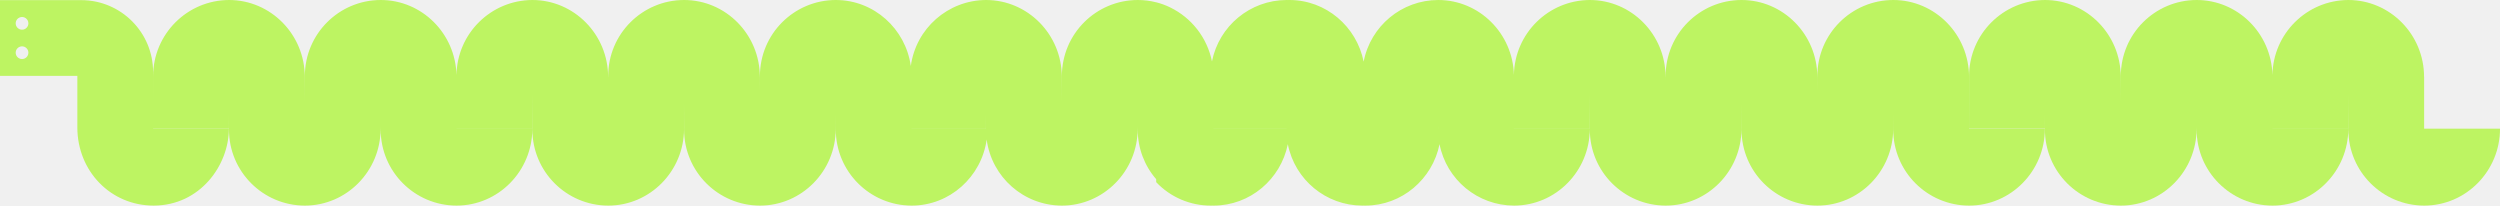
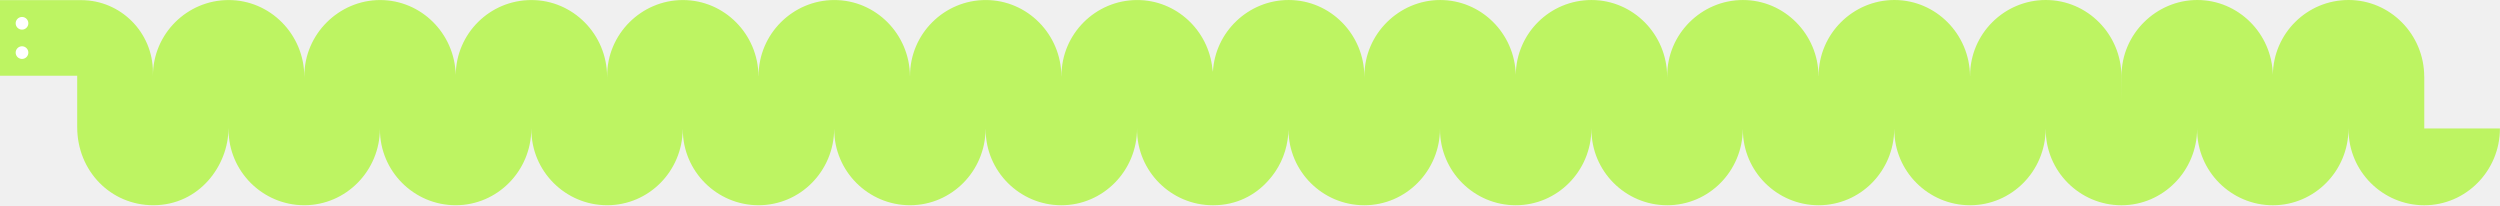
- <svg xmlns="http://www.w3.org/2000/svg" width="1613.047" height="132.655" viewBox="0 0 1613.047 132.655">
+ <svg xmlns="http://www.w3.org/2000/svg" id="Layer_2" data-name="Layer 2" viewBox="0 0 1613.01 132.41">
  <defs>
-     <clipPath id="a">
-       <rect width="1613.047" height="132.655" fill="#BDF462" />
-     </clipPath>
+     <style>
+       .cls-1 {
+         fill: #BDF462;
+       }
+ 
+       .cls-2 {
+         fill: #fff;
+       }
+     </style>
  </defs>
-   <g transform="translate(0 0)">
-     <g transform="translate(0 0)" clip-path="url(#a)">
-       <path d="M1170.435,83.015V49.627h-.033C1170.394,22.262,1148.464,0,1121.506,0a49.19,49.19,0,0,0-48.949,48.425c-.64-26.81-22.3-48.425-48.864-48.425a49.037,49.037,0,0,0-48.964,48.949l-.058,17.157V49.64h.012C974.683,22.269,952.749,0,925.788,0a49.192,49.192,0,0,0-48.964,48.949L876.8,82.986h48.93V73.347l.035,10.36a49.036,49.036,0,0,0,48.964,48.948c26.957,0,48.887-22.262,48.894-49.627h.012V80.049l.013,3.659a49.035,49.035,0,0,0,48.962,48.948c26.961,0,48.9-22.268,48.9-49.64h-48.952v-.057h48.9V59.944l.08,23.763a49.035,49.035,0,0,0,48.962,48.948c26.963,0,48.9-22.268,48.9-49.64Z" transform="translate(393.66 0)" fill="#BDF462" />
-       <path d="M1270.449,49.64h.012c0-27.371-21.933-49.64-48.894-49.64A49.037,49.037,0,0,0,1172.6,48.949l-.035,10.447V49.627h-.012C1172.549,22.262,1150.618,0,1123.662,0A49.038,49.038,0,0,0,1074.7,48.949l-.012,3.735V49.627h-.035C1074.646,22.262,1052.714,0,1025.757,0a49.189,49.189,0,0,0-48.949,48.423C976.168,21.613,954.5,0,927.943,0a49.065,49.065,0,0,0-48.09,39.8C875.342,17.124,855.57,0,831.928,0c-.319,0-.633.017-.951.025S830.355,0,830.04,0a49.264,49.264,0,0,0-48.057,39.653A49.678,49.678,0,0,0,754.856,4.7a45.876,45.876,0,0,0-8.876-3.225v.01A48.149,48.149,0,0,0,734.114,0a49.036,49.036,0,0,0-48.962,48.949l-.058,17.157V49.64h.012c0-27.371-21.933-49.64-48.9-49.64a49.238,49.238,0,0,0-48.532,42.6C584.3,18.554,563.89,0,539.283,0A49.037,49.037,0,0,0,490.32,48.949L490.285,59.4V49.627h-.012C490.266,22.262,468.336,0,441.379,0a49.037,49.037,0,0,0-48.964,48.949l-.012,3.735V49.627h-.035C392.362,22.262,370.432,0,343.475,0a49.189,49.189,0,0,0-48.949,48.423C293.884,21.613,272.22,0,245.66,0A49.036,49.036,0,0,0,196.7,48.949l-.058,17.157V49.64h.012C196.652,22.269,174.719,0,147.758,0A49.192,49.192,0,0,0,98.794,48.949l-.013,19V46.474A46.389,46.389,0,0,0,52.491.09H0V48.971H49.9v33.18c0,28.319,21.6,50.5,49.184,50.5,30.021,0,48.6-26.077,48.6-49.632h-48.9V82.9H147.7V73.347l.035,10.36A49.035,49.035,0,0,0,196.7,132.655c26.957,0,48.887-22.262,48.894-49.627h.012V80.051l.012,3.656a49.035,49.035,0,0,0,48.964,48.948c26.961,0,48.894-22.268,48.894-49.64H294.521v-.057h48.9V59.944l.08,23.763a49.035,49.035,0,0,0,48.962,48.948c26.961,0,48.9-22.268,48.9-49.64h-.035V66.654l.058,17.053a49.035,49.035,0,0,0,48.962,48.948c26.962,0,48.9-22.268,48.9-49.64h-.012V73.347l.035,10.36a49.035,49.035,0,0,0,48.964,48.948c24.6,0,45.006-18.544,48.391-42.585a49.051,49.051,0,0,0,48.535,42.585c26.958,0,48.888-22.262,48.9-49.627h.012V80.049l.012,3.659a48.7,48.7,0,0,0,11.911,31.928v1.9a48.367,48.367,0,0,0,35.385,15.119c.272,0,.536-.017.806-.022.288.006.572.022.862.022,23.578,0,43.308-17.03,47.89-39.611a49.067,49.067,0,0,0,48.058,39.611c.322,0,.639-.017.959-.025s.648.025.974.025c23.578,0,43.31-17.03,47.891-39.611a49.065,49.065,0,0,0,48.057,39.611c26.961,0,48.894-22.268,48.894-49.64H976.8v-.057h48.9V59.944l.08,23.763a49.035,49.035,0,0,0,48.962,48.948c26.961,0,48.9-22.268,48.9-49.64h-.035V66.654l.058,17.053a49.035,49.035,0,0,0,48.962,48.948c26.963,0,48.9-22.268,48.9-49.64h-.012V73.347l.035,10.36a49.035,49.035,0,0,0,48.964,48.948c26.961,0,48.894-22.268,48.894-49.64h-48.952ZM14.223,38.094A4.095,4.095,0,1,1,18.318,34a4.094,4.094,0,0,1-4.095,4.095m0-18.937a4.095,4.095,0,1,1,4.095-4.095,4.094,4.094,0,0,1-4.095,4.095M588.166,83.015v-.029h47.987V73.347l.032,9.668Zm194.809,0v-.057h47.041v.057Zm144.912,0V80.051l.01,2.963Z" transform="translate(0 0)" fill="#BDF462" />
+   <g id="Layer_1-2" data-name="Layer 1">
+     <g>
+       <path class="cls-1" d="M1564.15,82.86c0,.06,0-33.32,0-33.32h-.03c0-27.32-21.9-49.54-48.8-49.54s-48.57,21.64-48.86,48.33c-.64-26.76-22.26-48.33-48.77-48.33s-48.87,21.92-48.87,48.86l-.06,17.13v-16.44h.01c0-27.32-21.89-49.55-48.8-49.55s-48.87,21.92-48.87,48.86l-.04.24c-.24-27.11-22.03-49.1-48.79-49.1s-48.87,21.92-48.87,48.86l-.06.25c-.24-27.12-22.03-49.1-48.79-49.1s-48.87,21.92-48.87,48.86v3.73c-.01-1.89-.01-3.05-.01-3.05h-.03c0-27.32-21.9-49.54-48.8-49.54s-48.57,21.63-48.86,48.33c-.64-26.76-22.26-48.33-48.77-48.33s-48.87,21.92-48.87,48.86l-.06,1.25v-.56h.01c0-27.32-21.89-49.55-48.8-49.55-.02,0-.04,0-.06,0s-.04,0-.06,0c-25.82,0-47.43,20.54-48.78,46.29-.34-1.93-.21-1.31-.34-1.93-2.57-24.89-23.33-44.35-48.51-44.35-26.91,0-48.87,21.92-48.87,48.86l-.06.82c0-.82,0,.01,0-.13h.01c0-27.32-21.89-49.55-48.8-49.55s-48.87,21.92-48.87,48.86l-.04.24c-.24-27.11-22.03-49.1-48.79-49.1s-48.87,21.92-48.87,48.86l-.06.25c-.24-27.12-22.03-49.1-48.79-49.1s-48.87,21.92-48.87,48.86v3.73c-.01-1.89-.01-3.05-.01-3.05h-.03c0-27.32-21.9-49.54-48.8-49.54s-48.57,21.63-48.86,48.33c-.64-26.76-22.26-48.33-48.77-48.33s-48.87,21.92-48.87,48.86l-.06,1.25v-.56h.01c0-27.32-21.89-49.55-48.8-49.55s-48.87,21.92-48.87,48.86h-.01v-2.47C98.6,20.86,77.87.09,52.39.09H0v48.79h49.81v33.12c0,28.27,21.56,50.41,49.09,50.41,29.9,0,48.42-25.91,48.51-49.38h.05v.52c0,26.94,21.96,48.86,48.87,48.86s48.8-22.22,48.8-49.54h.01v-2.97,3.65c.01,26.94,21.97,48.86,48.88,48.86s48.67-22.1,48.8-49.32h.03v.46c0,26.94,21.96,48.86,48.87,48.86s48.49-21.92,48.79-48.98l.04.12c0,26.94,21.96,48.86,48.87,48.86s48.52-21.95,48.79-49.04l.04.18c0,26.94,21.96,48.86,48.87,48.86s48.57-22,48.79-49.12l.04.27c0,26.94,21.96,48.86,48.87,48.86s48.8-22.22,48.8-49.54h.01v-2.97,3.65c.01,26.94,21.97,48.86,48.88,48.86.09,0,.17,0,.26,0,.03,0,.05,0,.08,0,14.97,0,27.08-6.49,35.46-15.92,6.52-7.15,10.99-16.26,12.46-26.35.34-2.16.53-4.33.57-6.48.06,26.89,21.99,48.75,48.87,48.75.01,0,.02,0,.04,0s.02,0,.04,0c26.91,0,48.8-22.22,48.8-49.54h.01v-2.97,3.65c.01,26.94,21.97,48.86,48.88,48.86s48.67-22.1,48.8-49.32h.03v.46c0,26.94,21.96,48.86,48.87,48.86s48.49-21.92,48.79-48.98l.04.12c0,26.94,21.96,48.86,48.87,48.86s48.52-21.95,48.79-49.04l.04.18c0,26.94,21.96,48.86,48.87,48.86s48.57-22,48.79-49.12l.04.27c0,26.94,21.96,48.86,48.87,48.86s48.8-22.22,48.8-49.54h.01v-2.97,3.65c.01,26.94,21.97,48.86,48.88,48.86s48.67-22.1,48.8-49.32h.03v.46c0,26.94,21.96,48.86,48.87,48.86s48.8-22.23,48.8-49.55h-48.86ZM635.26,82.86l.61-.03v.03s-.61,0-.61,0ZM1319.24,82.86l.61-.03v.03s-.61,0-.61,0Z" />
+       <g>
+         <circle class="cls-2" cx="14.2" cy="33.94" r="4.09" />
+         <circle class="cls-2" cx="14.2" cy="15.03" r="4.09" />
+       </g>
    </g>
  </g>
</svg>
